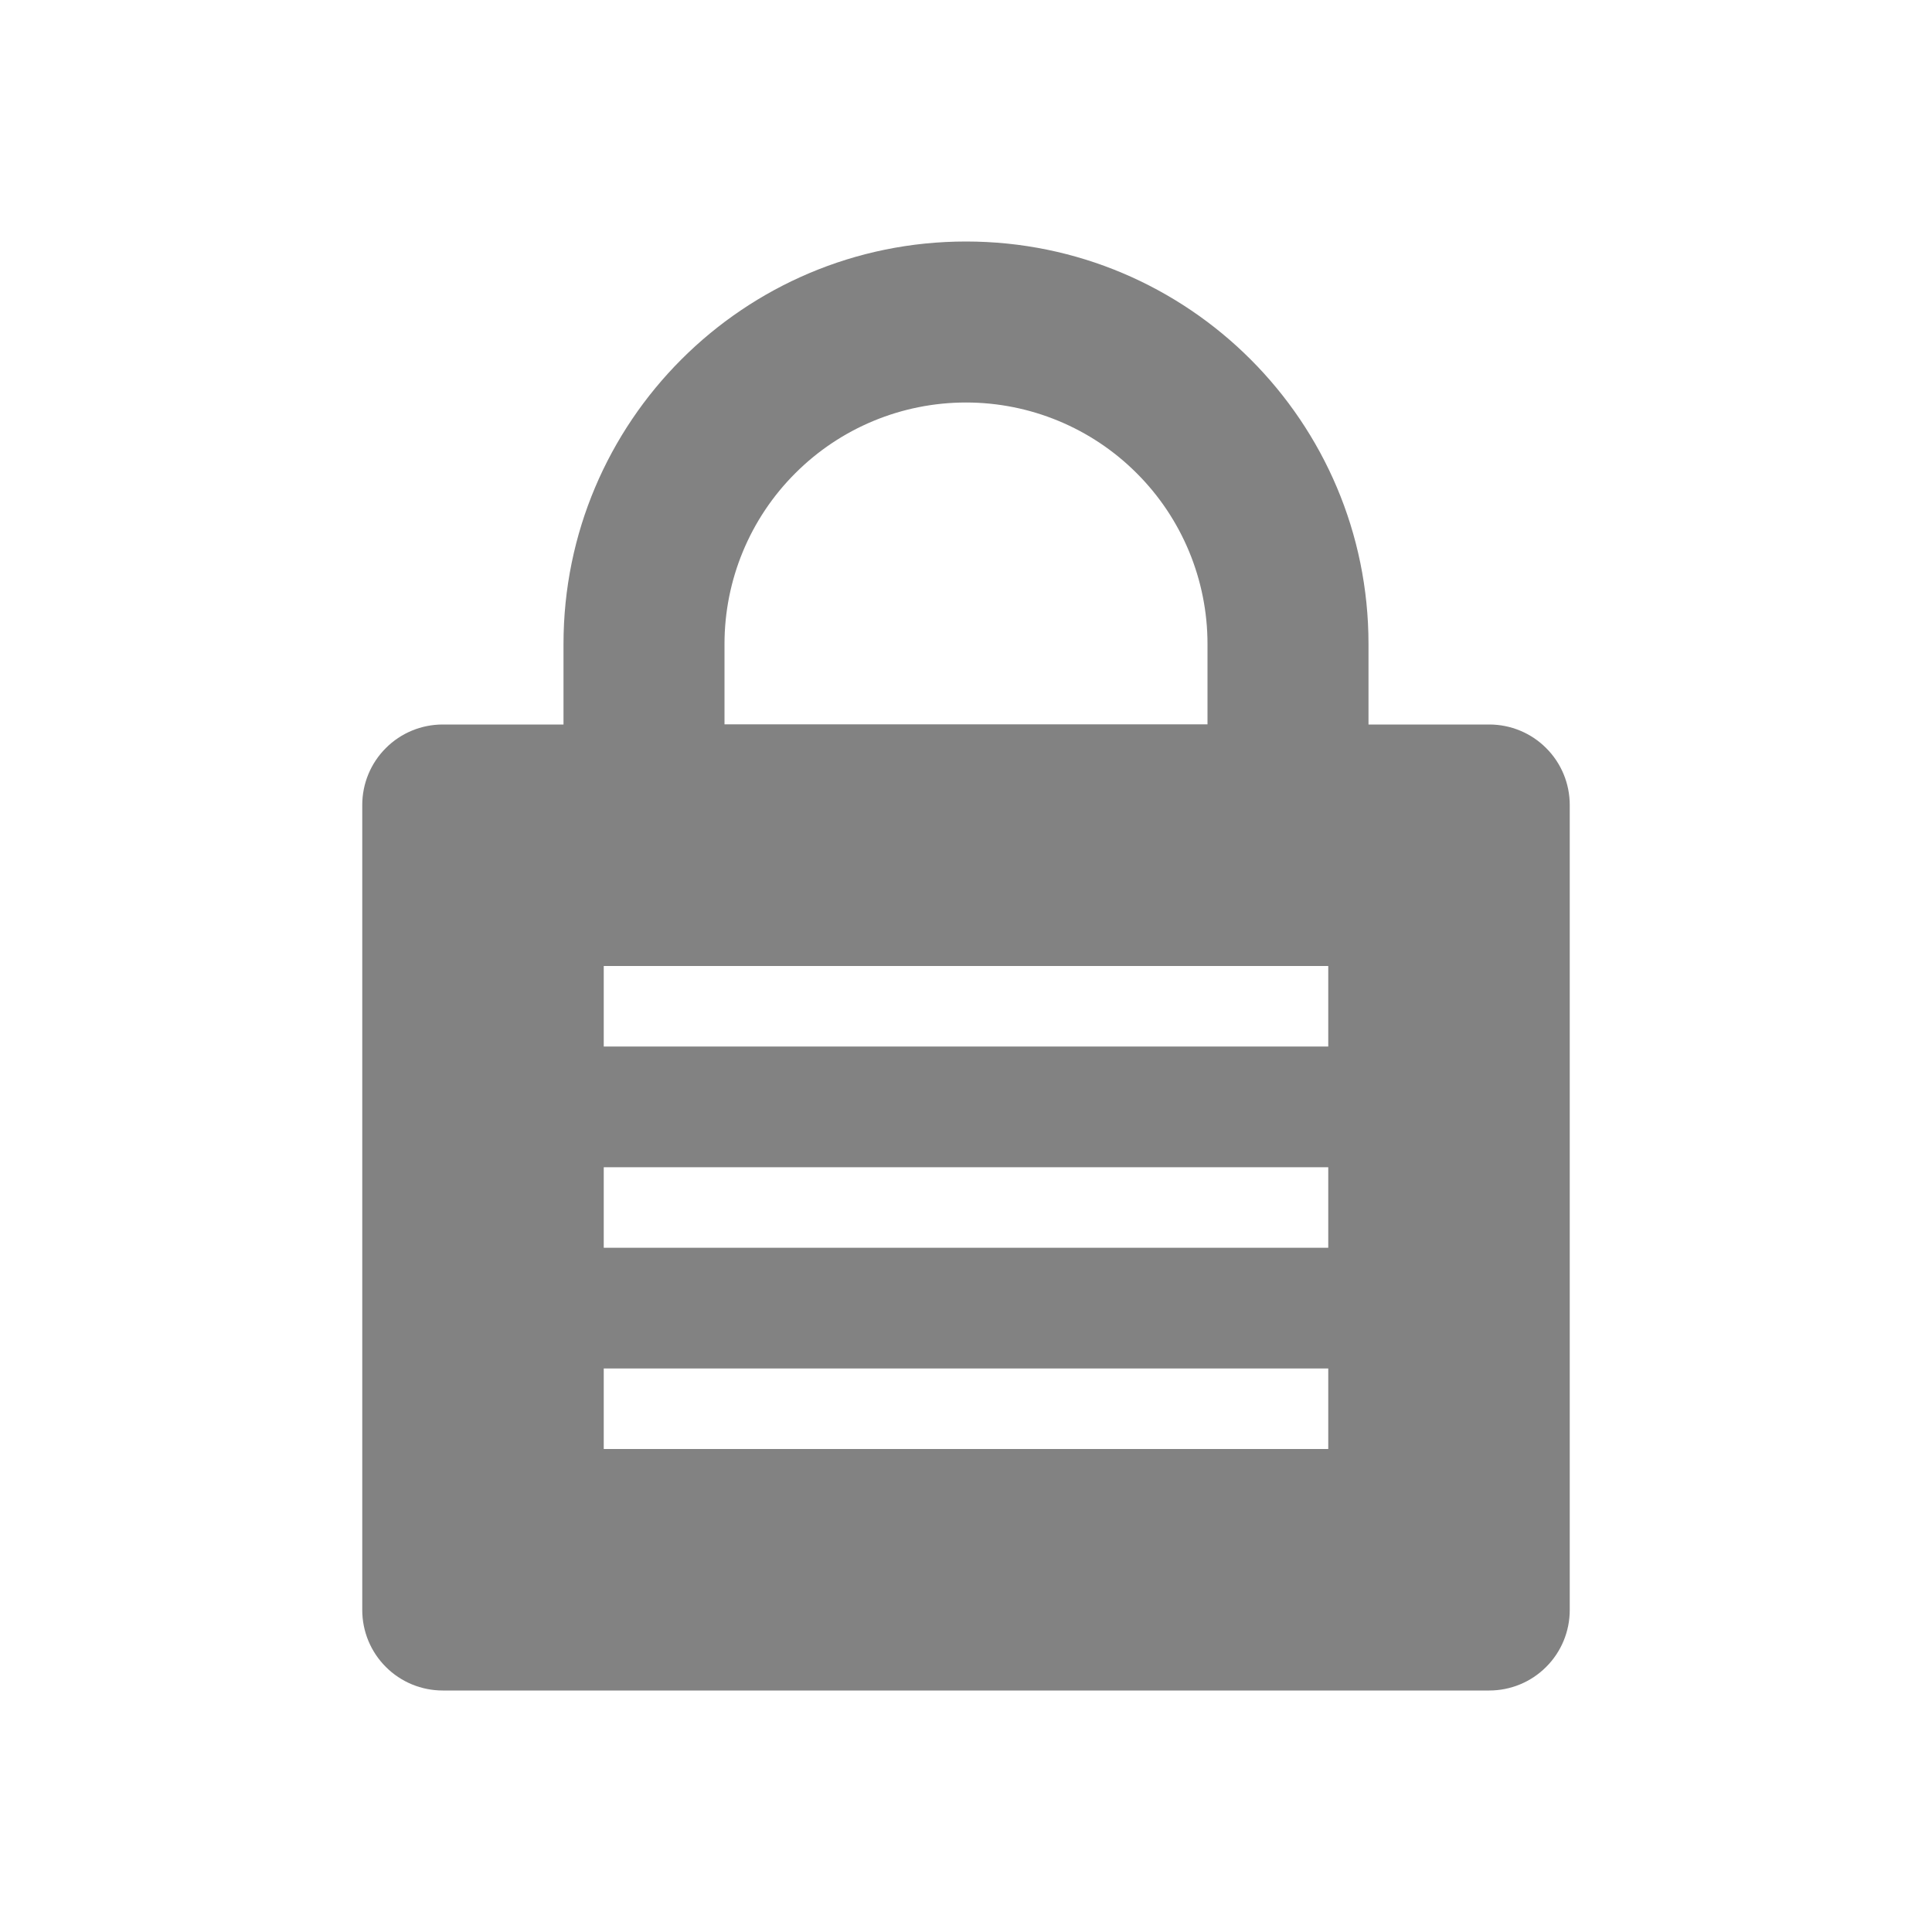
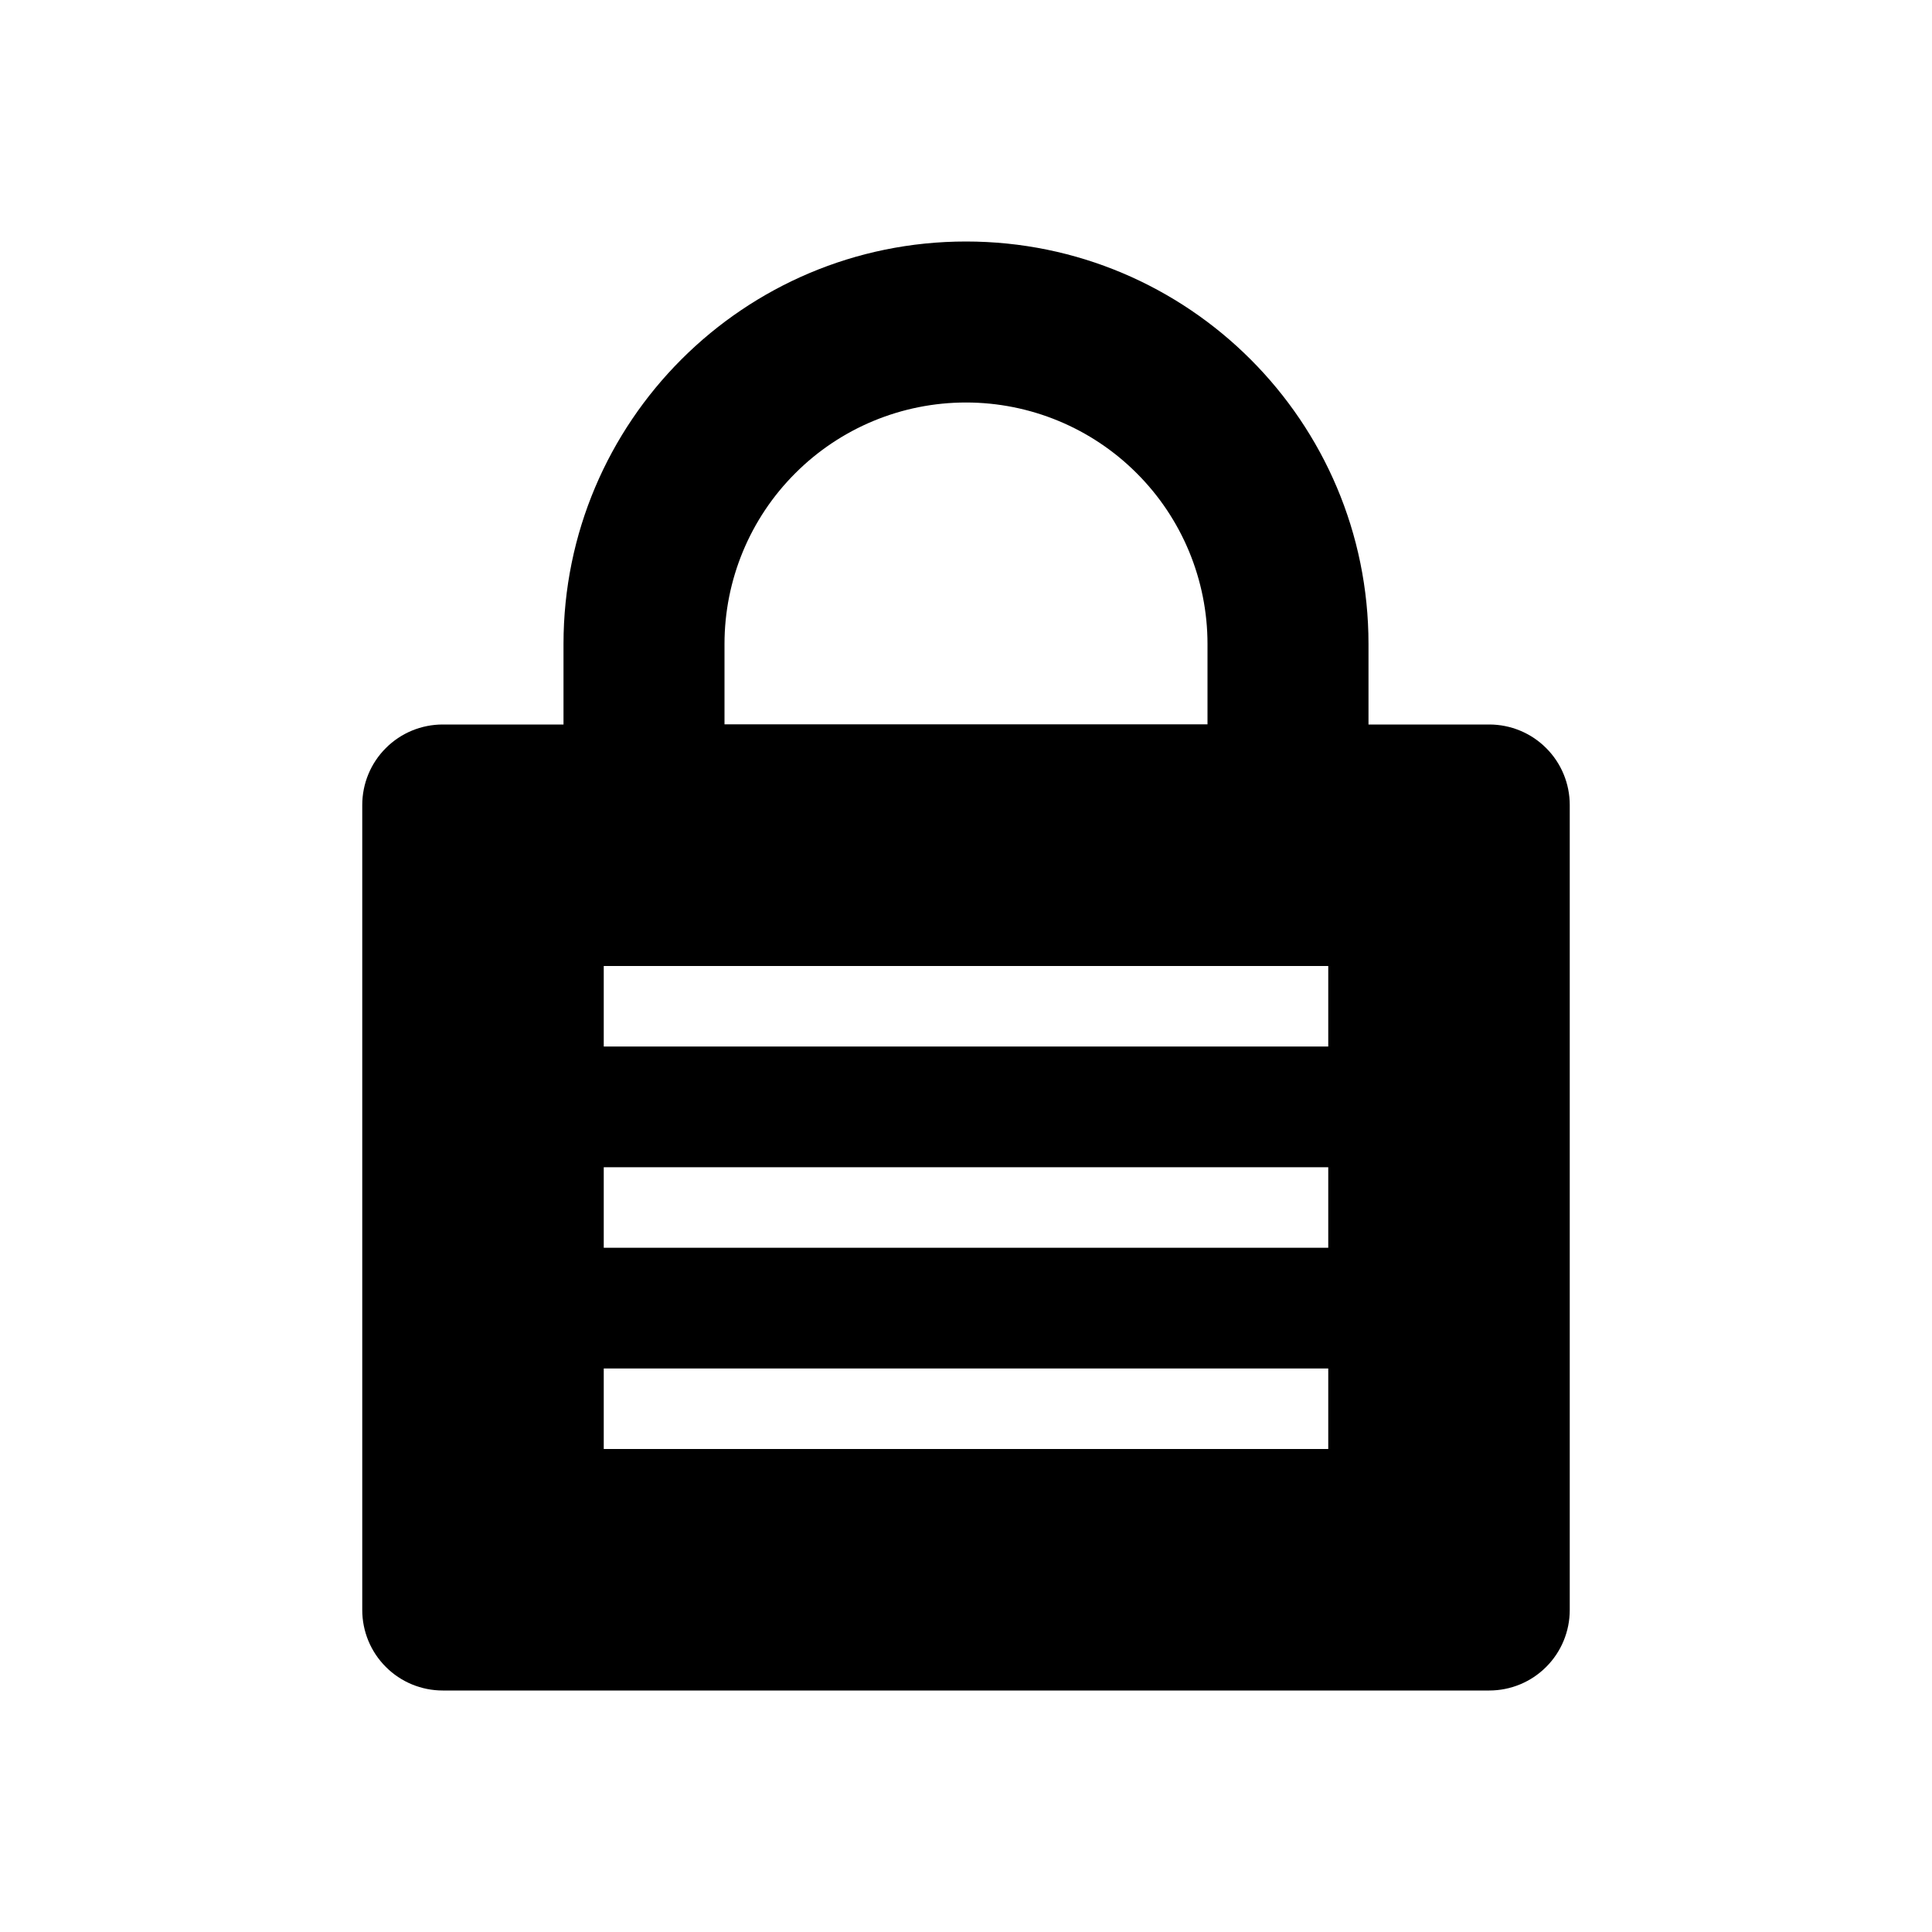
<svg xmlns="http://www.w3.org/2000/svg" width="24" height="24" viewBox="0 0 24 24" fill="none">
-   <path fill-rule="evenodd" clip-rule="evenodd" d="M5.5 9C5.235 9 4.98 9.105 4.793 9.293C4.605 9.48 4.5 9.735 4.5 10V20C4.5 20.265 4.605 20.52 4.793 20.707C4.98 20.895 5.235 21 5.5 21H18.5C18.765 21 19.02 20.895 19.207 20.707C19.395 20.52 19.5 20.265 19.5 20V10C19.5 9.735 19.395 9.48 19.207 9.293C19.02 9.105 18.765 9 18.5 9H5.5ZM7.5 13H16.5V12H7.5V13ZM16.5 15.5H7.5V14.5H16.5V15.5ZM7.5 18H16.5V17H7.5V18Z" fill="#828282" />
-   <path fill-rule="evenodd" clip-rule="evenodd" d="M15 9V8C15 7.204 14.684 6.441 14.121 5.879C13.559 5.316 12.796 5 12 5C11.204 5 10.441 5.316 9.879 5.879C9.316 6.441 9 7.204 9 8V9H15ZM12 3C9.239 3 7 5.239 7 8V11H17V8C17 5.239 14.761 3 12 3Z" fill="#828282" />
+   <path fill-rule="evenodd" clip-rule="evenodd" d="M5.5 9C5.235 9 4.98 9.105 4.793 9.293C4.605 9.48 4.5 9.735 4.5 10V20C4.5 20.265 4.605 20.52 4.793 20.707C4.98 20.895 5.235 21 5.5 21H18.5C18.765 21 19.02 20.895 19.207 20.707C19.395 20.52 19.5 20.265 19.5 20V10C19.5 9.735 19.395 9.48 19.207 9.293C19.02 9.105 18.765 9 18.5 9H5.5ZM7.5 13H16.5V12H7.5V13ZM16.5 15.5H7.5V14.5H16.5V15.5ZM7.5 18H16.5V17H7.5V18Z" fill="currentColor" />
+   <path fill-rule="evenodd" clip-rule="evenodd" d="M15 9V8C15 7.204 14.684 6.441 14.121 5.879C13.559 5.316 12.796 5 12 5C11.204 5 10.441 5.316 9.879 5.879C9.316 6.441 9 7.204 9 8V9H15ZM12 3C9.239 3 7 5.239 7 8V11H17V8C17 5.239 14.761 3 12 3Z" fill="currentColor" />
</svg>
